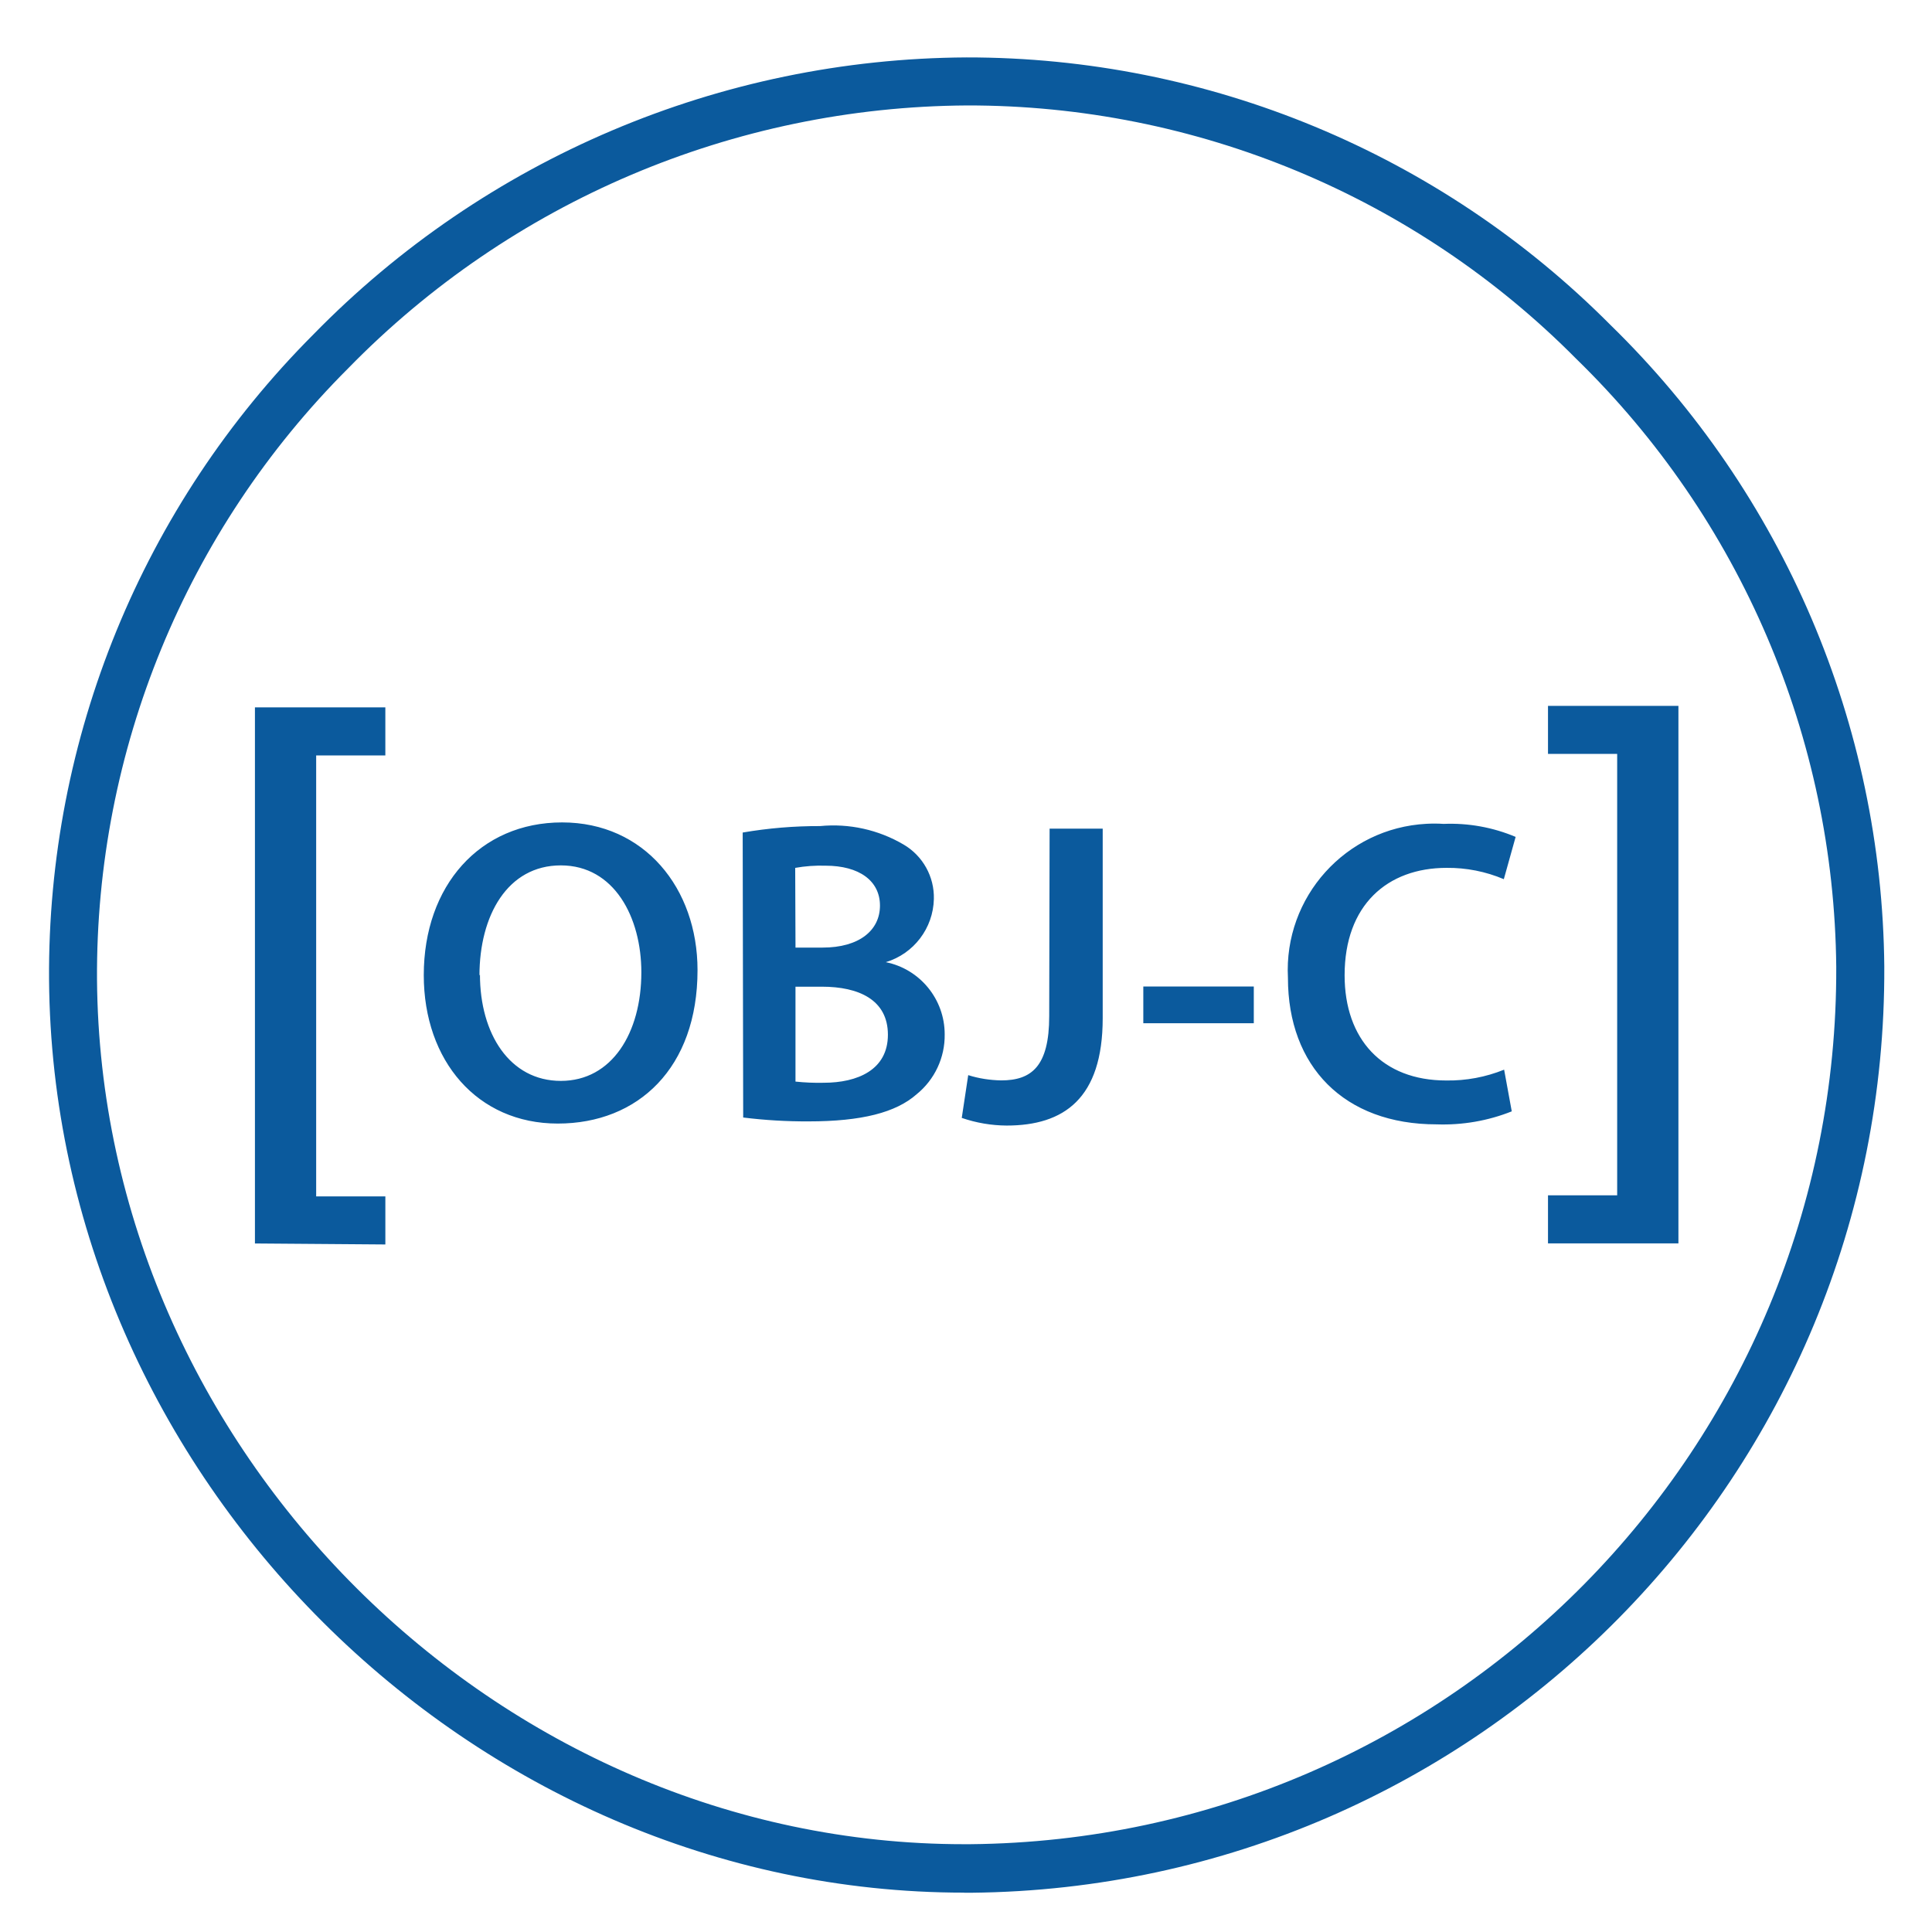
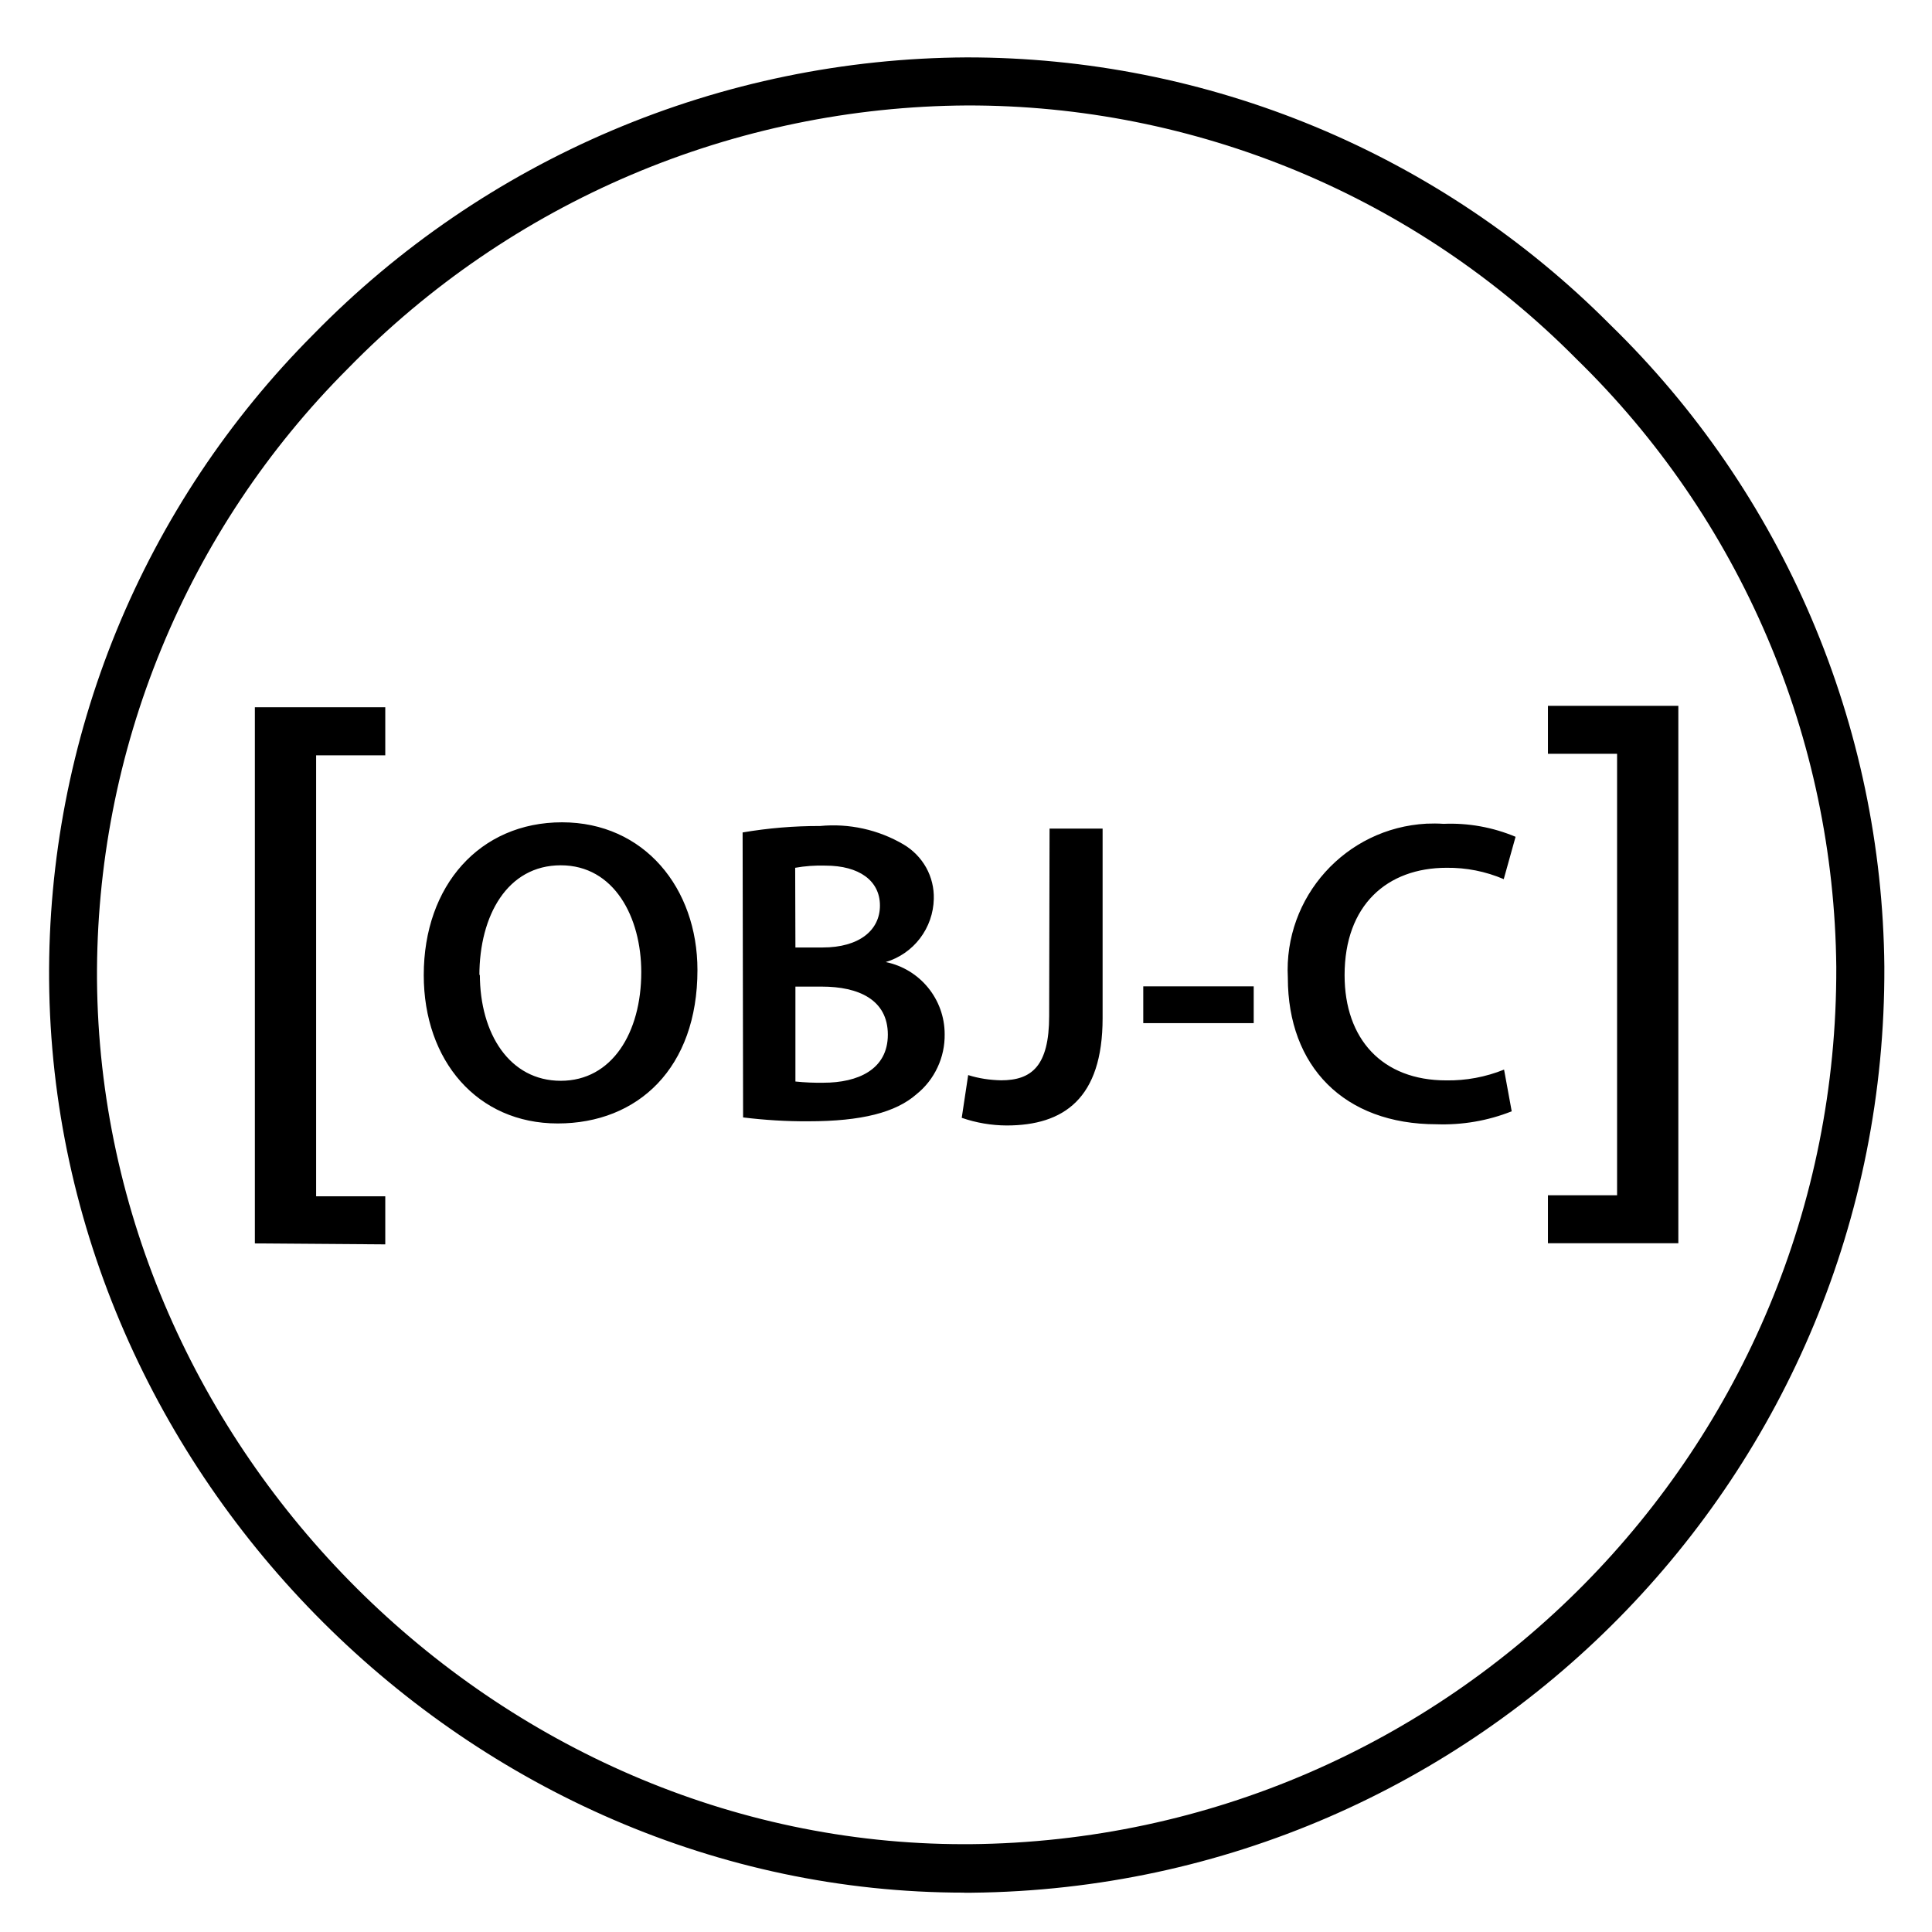
- <svg xmlns="http://www.w3.org/2000/svg" viewBox="0 0 128 128">
-   <g fill="#0b5a9d">
-     <path d="M63.877 125.392c-32.671 0-60.37-27.594-60.627-60.469a59.94 59.94 0 0117.506-42.759 60.939 60.939 0 0143.279-18.36 60.081 60.081 0 0142.647 17.71 60.145 60.145 0 0118.157 42.522c.151 33.604-26.864 61.021-60.469 61.363h-.493zm.19-118.406a57.774 57.774 0 00-41.01 17.427 56.775 56.775 0 00-16.63 40.484c.236 31.159 26.495 57.286 57.43 57.286h.414c31.863-.29 57.504-26.266 57.385-58.128a56.97 56.97 0 00-17.217-40.273A56.7 56.7 0 0064.068 6.986z" />
-     <path d="M16.89 82.383V46.865h8.64v3.183h-4.583v29.218h4.584v3.183l-8.642-.066zM46.213 64.272c0 6.478-3.933 10.167-9.26 10.167s-8.877-4.156-8.877-9.831c0-5.939 3.722-10.121 9.167-10.121s8.97 4.36 8.97 9.785zm-14.415.29c0 3.932 1.973 7.05 5.36 7.05s5.333-3.183 5.333-7.195c0-3.643-1.796-7.083-5.334-7.083s-5.392 3.328-5.392 7.307l.033-.08zM49.205 55.158c1.69-.29 3.407-.434 5.123-.428a9.17 9.17 0 015.537 1.223 4.062 4.062 0 012.006 3.61 4.48 4.48 0 01-3.183 4.183c2.269.46 3.9 2.46 3.9 4.775a5.016 5.016 0 01-1.861 3.978c-1.368 1.21-3.643 1.796-7.162 1.796a33.966 33.966 0 01-4.327-.257l-.033-18.88zm3.499 7.622h1.795c2.433 0 3.801-1.145 3.801-2.782 0-1.638-1.368-2.644-3.61-2.644a9.779 9.779 0 00-2.006.145l.02 5.28zm0 8.878c.618.065 1.243.092 1.86.078 2.263 0 4.262-.861 4.262-3.182s-1.94-3.183-4.373-3.183h-1.75v6.287zM69.54 54.901h3.517v12.554c0 5.334-2.577 7.116-6.365 7.116a9.313 9.313 0 01-2.973-.507l.428-2.834c.703.224 1.44.335 2.183.349 2.006 0 3.183-.921 3.183-4.262l.026-12.416zM83.067 65.357v2.434h-7.32v-2.434h7.32zM100.158 73.63c-1.585.632-3.281.921-4.978.862-6.129 0-9.851-3.834-9.851-9.707-.283-5.353 3.827-9.923 9.18-10.206.375-.02.757-.02 1.131.006a11.112 11.112 0 014.775.862l-.783 2.801a9.476 9.476 0 00-3.788-.75c-3.932 0-6.76 2.467-6.76 7.116 0 4.235 2.499 6.971 6.734 6.971a9.806 9.806 0 003.834-.717l.506 2.762zM111.2 46.766v35.61h-8.641v-3.182h4.583V49.949h-4.583v-3.183h8.64z" />
-   </g>
+ <svg xmlns="http://www.w3.org/2000/svg" width="24" height="24" viewBox="0 0 24 24" fill="none">
+   <path d="M11.977 23.511C5.851 23.511 0.658 18.337 0.61 12.173C0.599 10.686 0.884 9.211 1.447 7.835C2.011 6.459 2.842 5.208 3.892 4.155C4.949 3.073 6.211 2.211 7.604 1.62C8.997 1.029 10.494 0.721 12.007 0.713C13.493 0.712 14.964 1.004 16.337 1.574C17.709 2.144 18.955 2.98 20.003 4.034C21.069 5.072 21.918 6.311 22.502 7.68C23.086 9.048 23.394 10.519 23.408 12.006C23.436 18.307 18.371 23.448 12.07 23.512H11.977V23.511ZM12.013 1.31C10.579 1.318 9.16 1.611 7.84 2.172C6.52 2.733 5.325 3.551 4.323 4.577C3.327 5.573 2.539 6.757 2.004 8.06C1.468 9.363 1.197 10.759 1.205 12.168C1.25 18.01 6.173 22.909 11.973 22.909H12.051C18.025 22.855 22.833 17.984 22.811 12.01C22.797 10.601 22.505 9.208 21.951 7.912C21.397 6.616 20.592 5.442 19.583 4.459C18.592 3.459 17.413 2.666 16.114 2.125C14.814 1.585 13.42 1.307 12.013 1.31H12.013Z" fill="black" />
+   <path d="M3.166 15.446V8.786H4.786V9.383H3.927V14.861H4.786V15.458L3.166 15.446H3.166ZM8.664 12.05C8.664 13.265 7.927 13.956 6.928 13.956C5.929 13.956 5.264 13.177 5.264 12.113C5.264 10.999 5.961 10.215 6.982 10.215C8.003 10.215 8.664 11.033 8.664 12.05ZM5.961 12.104C5.961 12.842 6.331 13.426 6.966 13.426C7.602 13.426 7.966 12.829 7.966 12.077C7.966 11.394 7.63 10.749 6.966 10.749C6.303 10.749 5.955 11.373 5.955 12.119L5.961 12.104V12.104ZM9.225 10.341C9.542 10.287 9.864 10.26 10.186 10.261C10.547 10.226 10.911 10.306 11.224 10.49C11.341 10.559 11.438 10.658 11.505 10.777C11.571 10.896 11.604 11.031 11.6 11.167C11.596 11.344 11.536 11.515 11.429 11.656C11.322 11.797 11.173 11.9 11.003 11.951C11.429 12.038 11.735 12.413 11.735 12.847C11.737 12.989 11.707 13.131 11.646 13.26C11.586 13.389 11.497 13.503 11.386 13.592C11.129 13.819 10.703 13.929 10.043 13.929C9.772 13.931 9.501 13.914 9.231 13.881L9.225 10.341ZM9.881 11.77H10.218C10.674 11.77 10.931 11.556 10.931 11.249C10.931 10.941 10.674 10.753 10.254 10.753C10.128 10.749 10.002 10.758 9.878 10.78L9.881 11.77V11.77ZM9.881 13.435C9.997 13.447 10.114 13.452 10.23 13.45C10.654 13.45 11.029 13.288 11.029 12.853C11.029 12.418 10.665 12.256 10.209 12.256H9.881V13.435H9.881ZM13.038 10.293H13.697V12.647C13.697 13.647 13.214 13.981 12.504 13.981C12.314 13.98 12.126 13.948 11.947 13.886L12.027 13.355C12.159 13.397 12.297 13.417 12.436 13.42C12.812 13.42 13.033 13.247 13.033 12.621L13.038 10.293H13.038ZM15.574 12.253V12.71H14.202V12.253H15.574V12.253ZM18.779 13.805C18.482 13.923 18.164 13.977 17.846 13.966C16.696 13.966 15.998 13.247 15.998 12.146C15.945 11.143 16.716 10.286 17.72 10.232C17.79 10.229 17.862 10.229 17.932 10.234C18.238 10.221 18.544 10.276 18.827 10.395L18.68 10.921C18.456 10.825 18.214 10.777 17.97 10.78C17.233 10.78 16.703 11.242 16.703 12.114C16.703 12.908 17.171 13.421 17.965 13.421C18.211 13.425 18.456 13.379 18.684 13.287L18.779 13.805V13.805ZM20.849 8.768V15.444H19.229V14.848H20.088V9.364H19.229V8.768H20.849H20.849Z" fill="black" />
</svg>
